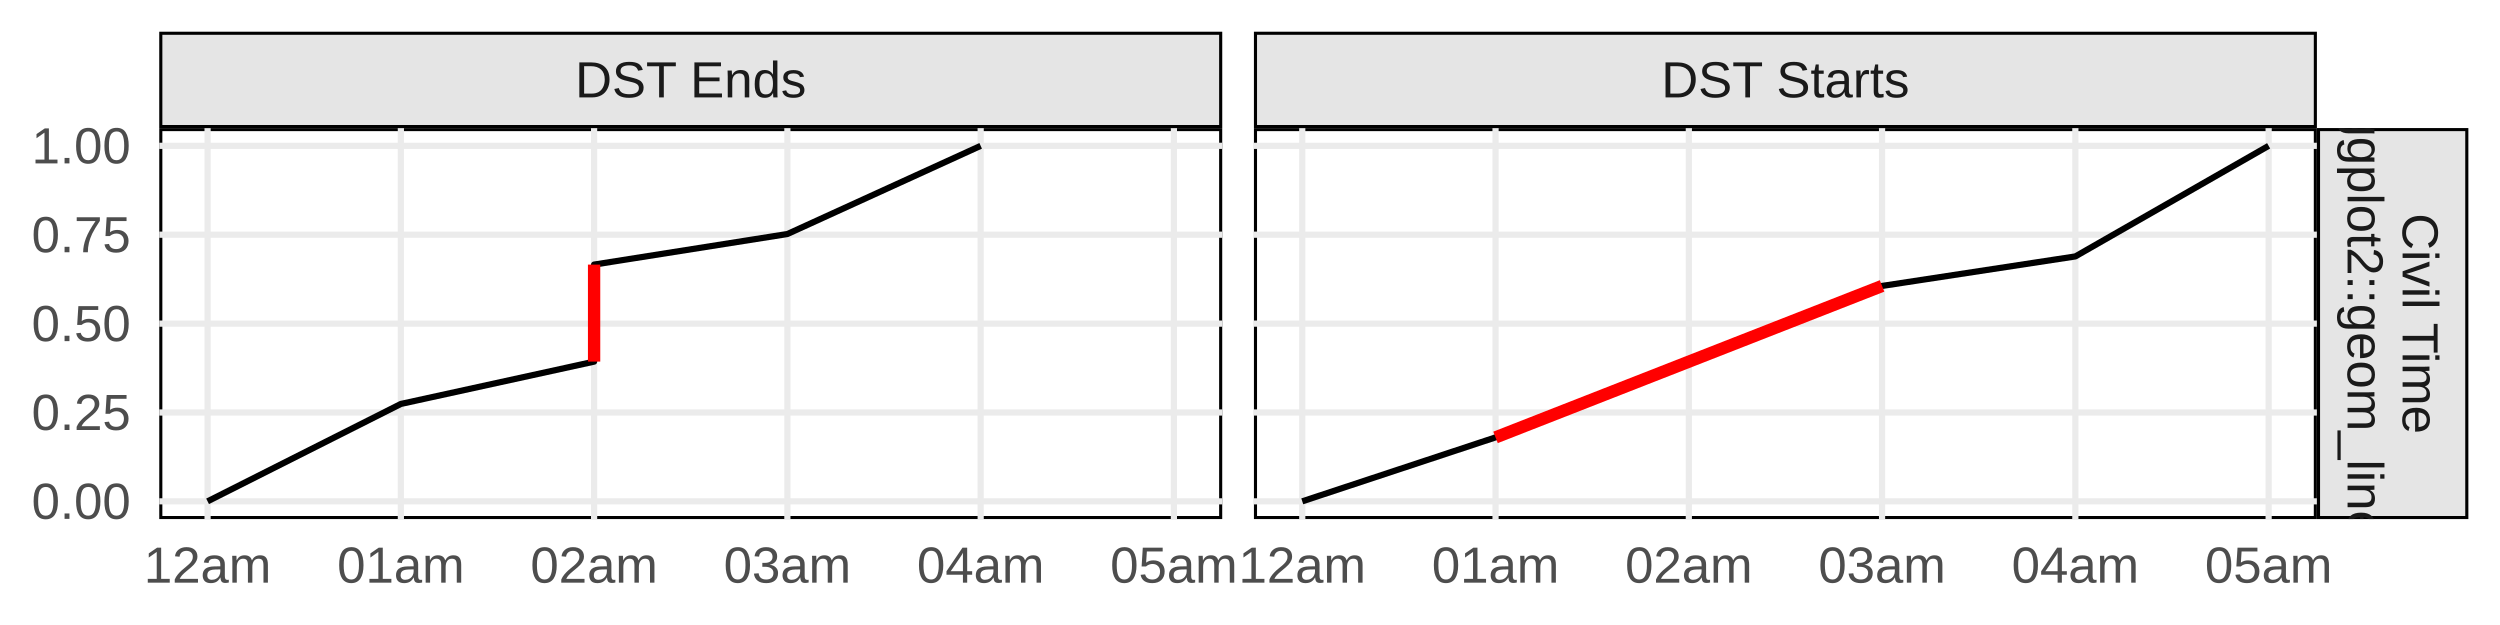
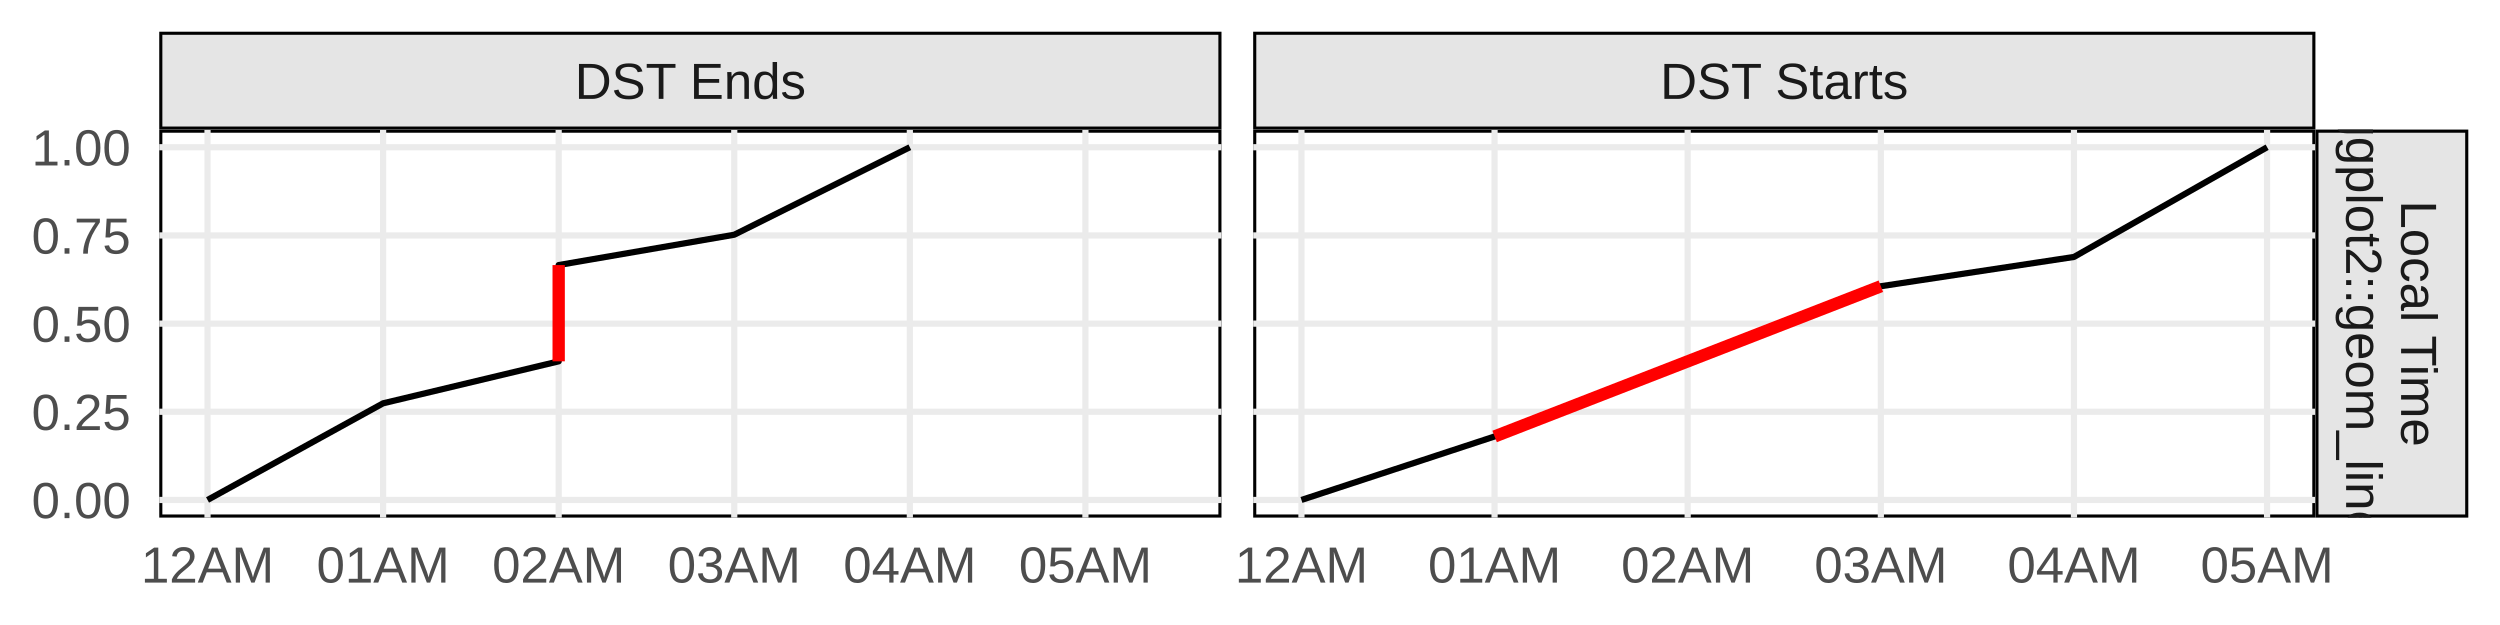
<svg xmlns="http://www.w3.org/2000/svg" width="432.00pt" height="108.00pt" viewBox="0 0 432.00 108.00">
  <g class="svglite">
    <defs>
      <style type="text/css">
    .svglite line, .svglite polyline, .svglite polygon, .svglite path, .svglite rect, .svglite circle {
      fill: none;
      stroke: #000000;
      stroke-linecap: round;
      stroke-linejoin: round;
      stroke-miterlimit: 10.00;
    }
    .svglite text {
      white-space: pre;
    }
    .svglite g.glyphgroup path {
      fill: inherit;
      stroke: none;
    }
  </style>
    </defs>
    <rect width="100%" height="100%" style="stroke: none; fill: #FFFFFF;" />
    <defs>
      <clipPath id="cpMC4wMHw0MzIuMDB8MC4wMHwxMDguMDA=">
        <rect x="0.00" y="0.00" width="432.00" height="108.00" />
      </clipPath>
    </defs>
    <g clip-path="url(#cpMC4wMHw0MzIuMDB8MC4wMHwxMDguMDA=)">
-       <rect x="0.00" y="0.00" width="432.00" height="108.00" style="stroke-width: 1.07; stroke: none; fill: #FFFFFF;" />
+       <rect x="0" y="0.00" width="432.00" height="108.00" style="stroke-width: 1.07; stroke: none; fill: #FFFFFF;" />
    </g>
    <defs>
-       <clipPath id="cpMjcuNTJ8MjExLjIwfDIyLjEzfDg5Ljcx">
-         <rect x="27.52" y="22.13" width="183.68" height="67.57" />
+       <clipPath id="cpMjcuNTJ8MjExLjA3fDIyLjQwfDg5LjQ0">
+         <rect x="27.52" y="22.40" width="183.55" height="67.04" />
      </clipPath>
    </defs>
-     <g clip-path="url(#cpMjcuNTJ8MjExLjIwfDIyLjEzfDg5Ljcx)">
-       <rect x="27.52" y="22.13" width="183.68" height="67.57" style="stroke-width: 1.07; fill: #FFFFFF;" />
-       <polyline points="27.52,86.63 211.20,86.63 " style="stroke-width: 1.07; stroke: #EBEBEB; stroke-linecap: butt;" />
-       <polyline points="27.52,71.28 211.20,71.28 " style="stroke-width: 1.07; stroke: #EBEBEB; stroke-linecap: butt;" />
-       <polyline points="27.52,55.92 211.20,55.92 " style="stroke-width: 1.07; stroke: #EBEBEB; stroke-linecap: butt;" />
-       <polyline points="27.52,40.56 211.20,40.56 " style="stroke-width: 1.07; stroke: #EBEBEB; stroke-linecap: butt;" />
-       <polyline points="27.52,25.20 211.20,25.20 " style="stroke-width: 1.07; stroke: #EBEBEB; stroke-linecap: butt;" />
-       <polyline points="35.87,89.71 35.87,22.13 " style="stroke-width: 1.07; stroke: #EBEBEB; stroke-linecap: butt;" />
-       <polyline points="69.27,89.71 69.27,22.13 " style="stroke-width: 1.07; stroke: #EBEBEB; stroke-linecap: butt;" />
-       <polyline points="102.66,89.71 102.66,22.13 " style="stroke-width: 1.07; stroke: #EBEBEB; stroke-linecap: butt;" />
-       <polyline points="136.06,89.71 136.06,22.13 " style="stroke-width: 1.07; stroke: #EBEBEB; stroke-linecap: butt;" />
-       <polyline points="169.46,89.71 169.46,22.13 " style="stroke-width: 1.07; stroke: #EBEBEB; stroke-linecap: butt;" />
-       <polyline points="202.85,89.71 202.85,22.13 " style="stroke-width: 1.07; stroke: #EBEBEB; stroke-linecap: butt;" />
-       <polyline points="35.87,86.63 69.27,69.80 102.66,62.49 102.66,45.72 136.06,40.44 169.46,25.20 " style="stroke-width: 1.07; stroke-linecap: butt;" />
-       <polyline points="102.66,62.49 102.66,45.72 " style="stroke-width: 2.13; stroke: #FF0000; stroke-linecap: butt;" />
+     <g clip-path="url(#cpMjcuNTJ8MjExLjA3fDIyLjQwfDg5LjQ0)">
+       <rect x="27.52" y="22.40" width="183.55" height="67.04" style="stroke-width: 1.07; fill: #FFFFFF;" />
+       <polyline points="27.52,86.39 211.07,86.39 " style="stroke-width: 1.07; stroke: #EBEBEB; stroke-linecap: butt;" />
+       <polyline points="27.52,71.15 211.07,71.15 " style="stroke-width: 1.07; stroke: #EBEBEB; stroke-linecap: butt;" />
+       <polyline points="27.52,55.92 211.07,55.92 " style="stroke-width: 1.07; stroke: #EBEBEB; stroke-linecap: butt;" />
+       <polyline points="27.52,40.68 211.07,40.68 " style="stroke-width: 1.07; stroke: #EBEBEB; stroke-linecap: butt;" />
+       <polyline points="27.52,25.44 211.07,25.44 " style="stroke-width: 1.07; stroke: #EBEBEB; stroke-linecap: butt;" />
+       <polyline points="35.86,89.44 35.86,22.40 " style="stroke-width: 1.07; stroke: #EBEBEB; stroke-linecap: butt;" />
+       <polyline points="66.20,89.44 66.20,22.40 " style="stroke-width: 1.07; stroke: #EBEBEB; stroke-linecap: butt;" />
+       <polyline points="96.54,89.44 96.54,22.40 " style="stroke-width: 1.07; stroke: #EBEBEB; stroke-linecap: butt;" />
+       <polyline points="126.88,89.44 126.88,22.40 " style="stroke-width: 1.07; stroke: #EBEBEB; stroke-linecap: butt;" />
+       <polyline points="157.22,89.44 157.22,22.40 " style="stroke-width: 1.07; stroke: #EBEBEB; stroke-linecap: butt;" />
+       <polyline points="187.56,89.44 187.56,22.40 " style="stroke-width: 1.07; stroke: #EBEBEB; stroke-linecap: butt;" />
+       <polyline points="35.86,86.39 66.20,69.69 96.54,62.44 96.54,45.80 126.88,40.56 157.22,25.44 " style="stroke-width: 1.07; stroke-linecap: butt;" />
+       <polyline points="96.54,62.44 96.54,45.80 " style="stroke-width: 2.13; stroke: #FF0000; stroke-linecap: butt;" />
    </g>
    <g clip-path="url(#cpMC4wMHw0MzIuMDB8MC4wMHwxMDguMDA=)">
</g>
    <defs>
-       <clipPath id="cpMjE2LjY4fDQwMC4zN3wyMi4xM3w4OS43MQ==">
-         <rect x="216.68" y="22.13" width="183.68" height="67.57" />
+       <clipPath id="cpMjE2LjU1fDQwMC4xMHwyMi40MHw4OS40NA==">
+         <rect x="216.55" y="22.40" width="183.55" height="67.04" />
      </clipPath>
    </defs>
-     <g clip-path="url(#cpMjE2LjY4fDQwMC4zN3wyMi4xM3w4OS43MQ==)">
-       <rect x="216.68" y="22.13" width="183.68" height="67.57" style="stroke-width: 1.07; fill: #FFFFFF;" />
-       <polyline points="216.68,86.63 400.37,86.63 " style="stroke-width: 1.07; stroke: #EBEBEB; stroke-linecap: butt;" />
-       <polyline points="216.68,71.28 400.37,71.28 " style="stroke-width: 1.07; stroke: #EBEBEB; stroke-linecap: butt;" />
-       <polyline points="216.68,55.92 400.37,55.92 " style="stroke-width: 1.07; stroke: #EBEBEB; stroke-linecap: butt;" />
-       <polyline points="216.68,40.56 400.37,40.56 " style="stroke-width: 1.07; stroke: #EBEBEB; stroke-linecap: butt;" />
-       <polyline points="216.68,25.20 400.37,25.20 " style="stroke-width: 1.07; stroke: #EBEBEB; stroke-linecap: butt;" />
-       <polyline points="225.03,89.71 225.03,22.13 " style="stroke-width: 1.07; stroke: #EBEBEB; stroke-linecap: butt;" />
-       <polyline points="258.43,89.71 258.43,22.13 " style="stroke-width: 1.07; stroke: #EBEBEB; stroke-linecap: butt;" />
-       <polyline points="291.83,89.71 291.83,22.13 " style="stroke-width: 1.07; stroke: #EBEBEB; stroke-linecap: butt;" />
-       <polyline points="325.22,89.71 325.22,22.13 " style="stroke-width: 1.07; stroke: #EBEBEB; stroke-linecap: butt;" />
-       <polyline points="358.62,89.71 358.62,22.13 " style="stroke-width: 1.07; stroke: #EBEBEB; stroke-linecap: butt;" />
-       <polyline points="392.02,89.71 392.02,22.13 " style="stroke-width: 1.07; stroke: #EBEBEB; stroke-linecap: butt;" />
-       <polyline points="225.03,86.63 258.43,75.58 325.22,49.41 358.62,44.31 392.02,25.20 " style="stroke-width: 1.07; stroke-linecap: butt;" />
-       <polyline points="258.43,75.58 325.22,49.41 " style="stroke-width: 2.13; stroke: #FF0000; stroke-linecap: butt;" />
+     <g clip-path="url(#cpMjE2LjU1fDQwMC4xMHwyMi40MHw4OS40NA==)">
+       <rect x="216.55" y="22.40" width="183.55" height="67.04" style="stroke-width: 1.07; fill: #FFFFFF;" />
+       <polyline points="216.55,86.39 400.10,86.39 " style="stroke-width: 1.07; stroke: #EBEBEB; stroke-linecap: butt;" />
+       <polyline points="216.55,71.15 400.10,71.15 " style="stroke-width: 1.07; stroke: #EBEBEB; stroke-linecap: butt;" />
+       <polyline points="216.55,55.92 400.10,55.92 " style="stroke-width: 1.07; stroke: #EBEBEB; stroke-linecap: butt;" />
+       <polyline points="216.55,40.68 400.10,40.68 " style="stroke-width: 1.07; stroke: #EBEBEB; stroke-linecap: butt;" />
+       <polyline points="216.55,25.44 400.10,25.44 " style="stroke-width: 1.07; stroke: #EBEBEB; stroke-linecap: butt;" />
+       <polyline points="224.89,89.44 224.89,22.40 " style="stroke-width: 1.07; stroke: #EBEBEB; stroke-linecap: butt;" />
+       <polyline points="258.26,89.44 258.26,22.40 " style="stroke-width: 1.07; stroke: #EBEBEB; stroke-linecap: butt;" />
+       <polyline points="291.63,89.44 291.63,22.40 " style="stroke-width: 1.07; stroke: #EBEBEB; stroke-linecap: butt;" />
+       <polyline points="325.01,89.44 325.01,22.40 " style="stroke-width: 1.07; stroke: #EBEBEB; stroke-linecap: butt;" />
+       <polyline points="358.38,89.44 358.38,22.40 " style="stroke-width: 1.07; stroke: #EBEBEB; stroke-linecap: butt;" />
+       <polyline points="391.75,89.44 391.75,22.40 " style="stroke-width: 1.07; stroke: #EBEBEB; stroke-linecap: butt;" />
+       <polyline points="224.89,86.39 258.27,75.42 325.01,49.46 358.38,44.40 391.76,25.44 " style="stroke-width: 1.07; stroke-linecap: butt;" />
+       <polyline points="258.27,75.42 325.01,49.46 " style="stroke-width: 2.13; stroke: #FF0000; stroke-linecap: butt;" />
    </g>
    <g clip-path="url(#cpMC4wMHw0MzIuMDB8MC4wMHwxMDguMDA=)">
</g>
    <defs>
-       <clipPath id="cpMjcuNTJ8MjExLjIwfDUuNDh8MjIuMTM=">
-         <rect x="27.52" y="5.48" width="183.68" height="16.65" />
+       <clipPath id="cpMjcuNTJ8MjExLjA3fDUuNDh8MjIuNDA=">
+         <rect x="27.52" y="5.48" width="183.55" height="16.92" />
      </clipPath>
    </defs>
-     <g clip-path="url(#cpMjcuNTJ8MjExLjIwfDUuNDh8MjIuMTM=)">
-       <rect x="27.52" y="5.48" width="183.68" height="16.65" style="stroke-width: 1.07; fill: #E5E5E5;" />
-       <text x="119.36" y="16.83" text-anchor="middle" style="font-size: 8.80px;fill: #1A1A1A; font-family: &quot;Liberation Sans&quot;;" textLength="39.95px" lengthAdjust="spacingAndGlyphs">DST Ends</text>
+     <g clip-path="url(#cpMjcuNTJ8MjExLjA3fDUuNDh8MjIuNDA=)">
+       <rect x="27.52" y="5.48" width="183.55" height="16.92" style="stroke-width: 1.07; fill: #E5E5E5;" />
+       <text x="119.30" y="17.09" text-anchor="middle" style="font-size: 8.80px;fill: #1A1A1A; font-family: &quot;Arial&quot;;" textLength="39.95px" lengthAdjust="spacingAndGlyphs">DST Ends</text>
    </g>
    <g clip-path="url(#cpMC4wMHw0MzIuMDB8MC4wMHwxMDguMDA=)">
</g>
    <defs>
-       <clipPath id="cpMjE2LjY4fDQwMC4zN3w1LjQ4fDIyLjEz">
-         <rect x="216.68" y="5.48" width="183.68" height="16.65" />
+       <clipPath id="cpMjE2LjU1fDQwMC4xMHw1LjQ4fDIyLjQw">
+         <rect x="216.55" y="5.48" width="183.55" height="16.92" />
      </clipPath>
    </defs>
-     <g clip-path="url(#cpMjE2LjY4fDQwMC4zN3w1LjQ4fDIyLjEz)">
-       <rect x="216.68" y="5.48" width="183.68" height="16.65" style="stroke-width: 1.07; fill: #E5E5E5;" />
-       <text x="308.52" y="16.83" text-anchor="middle" style="font-size: 8.80px;fill: #1A1A1A; font-family: &quot;Liberation Sans&quot;;" textLength="42.86px" lengthAdjust="spacingAndGlyphs">DST Starts</text>
+     <g clip-path="url(#cpMjE2LjU1fDQwMC4xMHw1LjQ4fDIyLjQw)">
+       <rect x="216.55" y="5.48" width="183.55" height="16.92" style="stroke-width: 1.07; fill: #E5E5E5;" />
+       <text x="308.32" y="17.09" text-anchor="middle" style="font-size: 8.80px;fill: #1A1A1A; font-family: &quot;Arial&quot;;" textLength="42.86px" lengthAdjust="spacingAndGlyphs">DST Starts</text>
    </g>
    <g clip-path="url(#cpMC4wMHw0MzIuMDB8MC4wMHwxMDguMDA=)">
</g>
    <defs>
-       <clipPath id="cpNDAwLjM3fDQyNi41MnwyMi4xM3w4OS43MQ==">
-         <rect x="400.37" y="22.13" width="26.16" height="67.57" />
+       <clipPath id="cpNDAwLjEwfDQyNi41MnwyMi40MHw4OS40NA==">
+         <rect x="400.10" y="22.40" width="26.42" height="67.04" />
      </clipPath>
    </defs>
-     <g clip-path="url(#cpNDAwLjM3fDQyNi41MnwyMi4xM3w4OS43MQ==)">
-       <rect x="400.37" y="22.13" width="26.16" height="67.57" style="stroke-width: 1.07; fill: #E5E5E5;" />
-       <text transform="translate(415.17,55.92) rotate(90)" text-anchor="middle" style="font-size: 8.80px;fill: #1A1A1A; font-family: &quot;Liberation Sans&quot;;" textLength="38.12px" lengthAdjust="spacingAndGlyphs">Civil Time</text>
-       <text transform="translate(405.66,55.92) rotate(90)" text-anchor="middle" style="font-size: 8.80px;fill: #1A1A1A; font-family: &quot;Liberation Sans&quot;;" textLength="80.14px" lengthAdjust="spacingAndGlyphs">(ggplot2::geom_line)</text>
+     <g clip-path="url(#cpNDAwLjEwfDQyNi41MnwyMi40MHw4OS40NA==)">
+       <rect x="400.10" y="22.40" width="26.42" height="67.04" style="stroke-width: 1.07; fill: #E5E5E5;" />
+       <text transform="translate(414.91,55.92) rotate(90)" text-anchor="middle" style="font-size: 8.80px;fill: #1A1A1A; font-family: &quot;Arial&quot;;" textLength="42.53px" lengthAdjust="spacingAndGlyphs">Local Time</text>
+       <text transform="translate(405.41,55.92) rotate(90)" text-anchor="middle" style="font-size: 8.80px;fill: #1A1A1A; font-family: &quot;Arial&quot;;" textLength="80.14px" lengthAdjust="spacingAndGlyphs">(ggplot2::geom_line)</text>
    </g>
    <g clip-path="url(#cpMC4wMHw0MzIuMDB8MC4wMHwxMDguMDA=)">
-       <text x="35.87" y="100.69" text-anchor="middle" style="font-size: 8.80px;fill: #4D4D4D; font-family: &quot;Liberation Sans&quot;;" textLength="22.00px" lengthAdjust="spacingAndGlyphs">12am</text>
-       <text x="69.27" y="100.69" text-anchor="middle" style="font-size: 8.80px;fill: #4D4D4D; font-family: &quot;Liberation Sans&quot;;" textLength="22.00px" lengthAdjust="spacingAndGlyphs">01am</text>
-       <text x="102.66" y="100.69" text-anchor="middle" style="font-size: 8.80px;fill: #4D4D4D; font-family: &quot;Liberation Sans&quot;;" textLength="22.00px" lengthAdjust="spacingAndGlyphs">02am</text>
-       <text x="136.06" y="100.69" text-anchor="middle" style="font-size: 8.80px;fill: #4D4D4D; font-family: &quot;Liberation Sans&quot;;" textLength="22.00px" lengthAdjust="spacingAndGlyphs">03am</text>
-       <text x="169.46" y="100.69" text-anchor="middle" style="font-size: 8.80px;fill: #4D4D4D; font-family: &quot;Liberation Sans&quot;;" textLength="22.00px" lengthAdjust="spacingAndGlyphs">04am</text>
-       <text x="202.85" y="100.69" text-anchor="middle" style="font-size: 8.80px;fill: #4D4D4D; font-family: &quot;Liberation Sans&quot;;" textLength="22.00px" lengthAdjust="spacingAndGlyphs">05am</text>
-       <text x="225.03" y="100.69" text-anchor="middle" style="font-size: 8.80px;fill: #4D4D4D; font-family: &quot;Liberation Sans&quot;;" textLength="22.00px" lengthAdjust="spacingAndGlyphs">12am</text>
-       <text x="258.43" y="100.69" text-anchor="middle" style="font-size: 8.80px;fill: #4D4D4D; font-family: &quot;Liberation Sans&quot;;" textLength="22.00px" lengthAdjust="spacingAndGlyphs">01am</text>
-       <text x="291.83" y="100.69" text-anchor="middle" style="font-size: 8.80px;fill: #4D4D4D; font-family: &quot;Liberation Sans&quot;;" textLength="22.00px" lengthAdjust="spacingAndGlyphs">02am</text>
-       <text x="325.22" y="100.69" text-anchor="middle" style="font-size: 8.80px;fill: #4D4D4D; font-family: &quot;Liberation Sans&quot;;" textLength="22.00px" lengthAdjust="spacingAndGlyphs">03am</text>
-       <text x="358.62" y="100.69" text-anchor="middle" style="font-size: 8.80px;fill: #4D4D4D; font-family: &quot;Liberation Sans&quot;;" textLength="22.00px" lengthAdjust="spacingAndGlyphs">04am</text>
-       <text x="392.02" y="100.69" text-anchor="middle" style="font-size: 8.80px;fill: #4D4D4D; font-family: &quot;Liberation Sans&quot;;" textLength="22.00px" lengthAdjust="spacingAndGlyphs">05am</text>
-       <text x="22.59" y="89.66" text-anchor="end" style="font-size: 8.80px;fill: #4D4D4D; font-family: &quot;Liberation Sans&quot;;" textLength="17.11px" lengthAdjust="spacingAndGlyphs">0.00</text>
-       <text x="22.59" y="74.30" text-anchor="end" style="font-size: 8.80px;fill: #4D4D4D; font-family: &quot;Liberation Sans&quot;;" textLength="17.11px" lengthAdjust="spacingAndGlyphs">0.25</text>
-       <text x="22.59" y="58.95" text-anchor="end" style="font-size: 8.80px;fill: #4D4D4D; font-family: &quot;Liberation Sans&quot;;" textLength="17.11px" lengthAdjust="spacingAndGlyphs">0.50</text>
-       <text x="22.59" y="43.59" text-anchor="end" style="font-size: 8.80px;fill: #4D4D4D; font-family: &quot;Liberation Sans&quot;;" textLength="17.11px" lengthAdjust="spacingAndGlyphs">0.75</text>
-       <text x="22.59" y="28.23" text-anchor="end" style="font-size: 8.80px;fill: #4D4D4D; font-family: &quot;Liberation Sans&quot;;" textLength="17.11px" lengthAdjust="spacingAndGlyphs">1.00</text>
+       <text x="35.86" y="100.67" text-anchor="middle" style="font-size: 8.80px;fill: #4D4D4D; font-family: &quot;Arial&quot;;" textLength="22.98px" lengthAdjust="spacingAndGlyphs">12AM</text>
+       <text x="66.20" y="100.67" text-anchor="middle" style="font-size: 8.80px;fill: #4D4D4D; font-family: &quot;Arial&quot;;" textLength="22.98px" lengthAdjust="spacingAndGlyphs">01AM</text>
+       <text x="96.54" y="100.67" text-anchor="middle" style="font-size: 8.80px;fill: #4D4D4D; font-family: &quot;Arial&quot;;" textLength="22.98px" lengthAdjust="spacingAndGlyphs">02AM</text>
+       <text x="126.88" y="100.67" text-anchor="middle" style="font-size: 8.80px;fill: #4D4D4D; font-family: &quot;Arial&quot;;" textLength="22.98px" lengthAdjust="spacingAndGlyphs">03AM</text>
+       <text x="157.22" y="100.67" text-anchor="middle" style="font-size: 8.80px;fill: #4D4D4D; font-family: &quot;Arial&quot;;" textLength="22.98px" lengthAdjust="spacingAndGlyphs">04AM</text>
+       <text x="187.56" y="100.67" text-anchor="middle" style="font-size: 8.80px;fill: #4D4D4D; font-family: &quot;Arial&quot;;" textLength="22.98px" lengthAdjust="spacingAndGlyphs">05AM</text>
+       <text x="224.89" y="100.67" text-anchor="middle" style="font-size: 8.80px;fill: #4D4D4D; font-family: &quot;Arial&quot;;" textLength="22.98px" lengthAdjust="spacingAndGlyphs">12AM</text>
+       <text x="258.26" y="100.67" text-anchor="middle" style="font-size: 8.80px;fill: #4D4D4D; font-family: &quot;Arial&quot;;" textLength="22.98px" lengthAdjust="spacingAndGlyphs">01AM</text>
+       <text x="291.63" y="100.67" text-anchor="middle" style="font-size: 8.80px;fill: #4D4D4D; font-family: &quot;Arial&quot;;" textLength="22.98px" lengthAdjust="spacingAndGlyphs">02AM</text>
+       <text x="325.01" y="100.67" text-anchor="middle" style="font-size: 8.80px;fill: #4D4D4D; font-family: &quot;Arial&quot;;" textLength="22.98px" lengthAdjust="spacingAndGlyphs">03AM</text>
+       <text x="358.38" y="100.67" text-anchor="middle" style="font-size: 8.80px;fill: #4D4D4D; font-family: &quot;Arial&quot;;" textLength="22.98px" lengthAdjust="spacingAndGlyphs">04AM</text>
+       <text x="391.75" y="100.67" text-anchor="middle" style="font-size: 8.80px;fill: #4D4D4D; font-family: &quot;Arial&quot;;" textLength="22.98px" lengthAdjust="spacingAndGlyphs">05AM</text>
+       <text x="22.59" y="89.54" text-anchor="end" style="font-size: 8.80px;fill: #4D4D4D; font-family: &quot;Arial&quot;;" textLength="17.11px" lengthAdjust="spacingAndGlyphs">0.00</text>
+       <text x="22.59" y="74.30" text-anchor="end" style="font-size: 8.80px;fill: #4D4D4D; font-family: &quot;Arial&quot;;" textLength="17.11px" lengthAdjust="spacingAndGlyphs">0.25</text>
+       <text x="22.59" y="59.07" text-anchor="end" style="font-size: 8.80px;fill: #4D4D4D; font-family: &quot;Arial&quot;;" textLength="17.11px" lengthAdjust="spacingAndGlyphs">0.50</text>
+       <text x="22.59" y="43.83" text-anchor="end" style="font-size: 8.80px;fill: #4D4D4D; font-family: &quot;Arial&quot;;" textLength="17.11px" lengthAdjust="spacingAndGlyphs">0.75</text>
+       <text x="22.59" y="28.59" text-anchor="end" style="font-size: 8.80px;fill: #4D4D4D; font-family: &quot;Arial&quot;;" textLength="17.11px" lengthAdjust="spacingAndGlyphs">1.00</text>
    </g>
  </g>
</svg>
